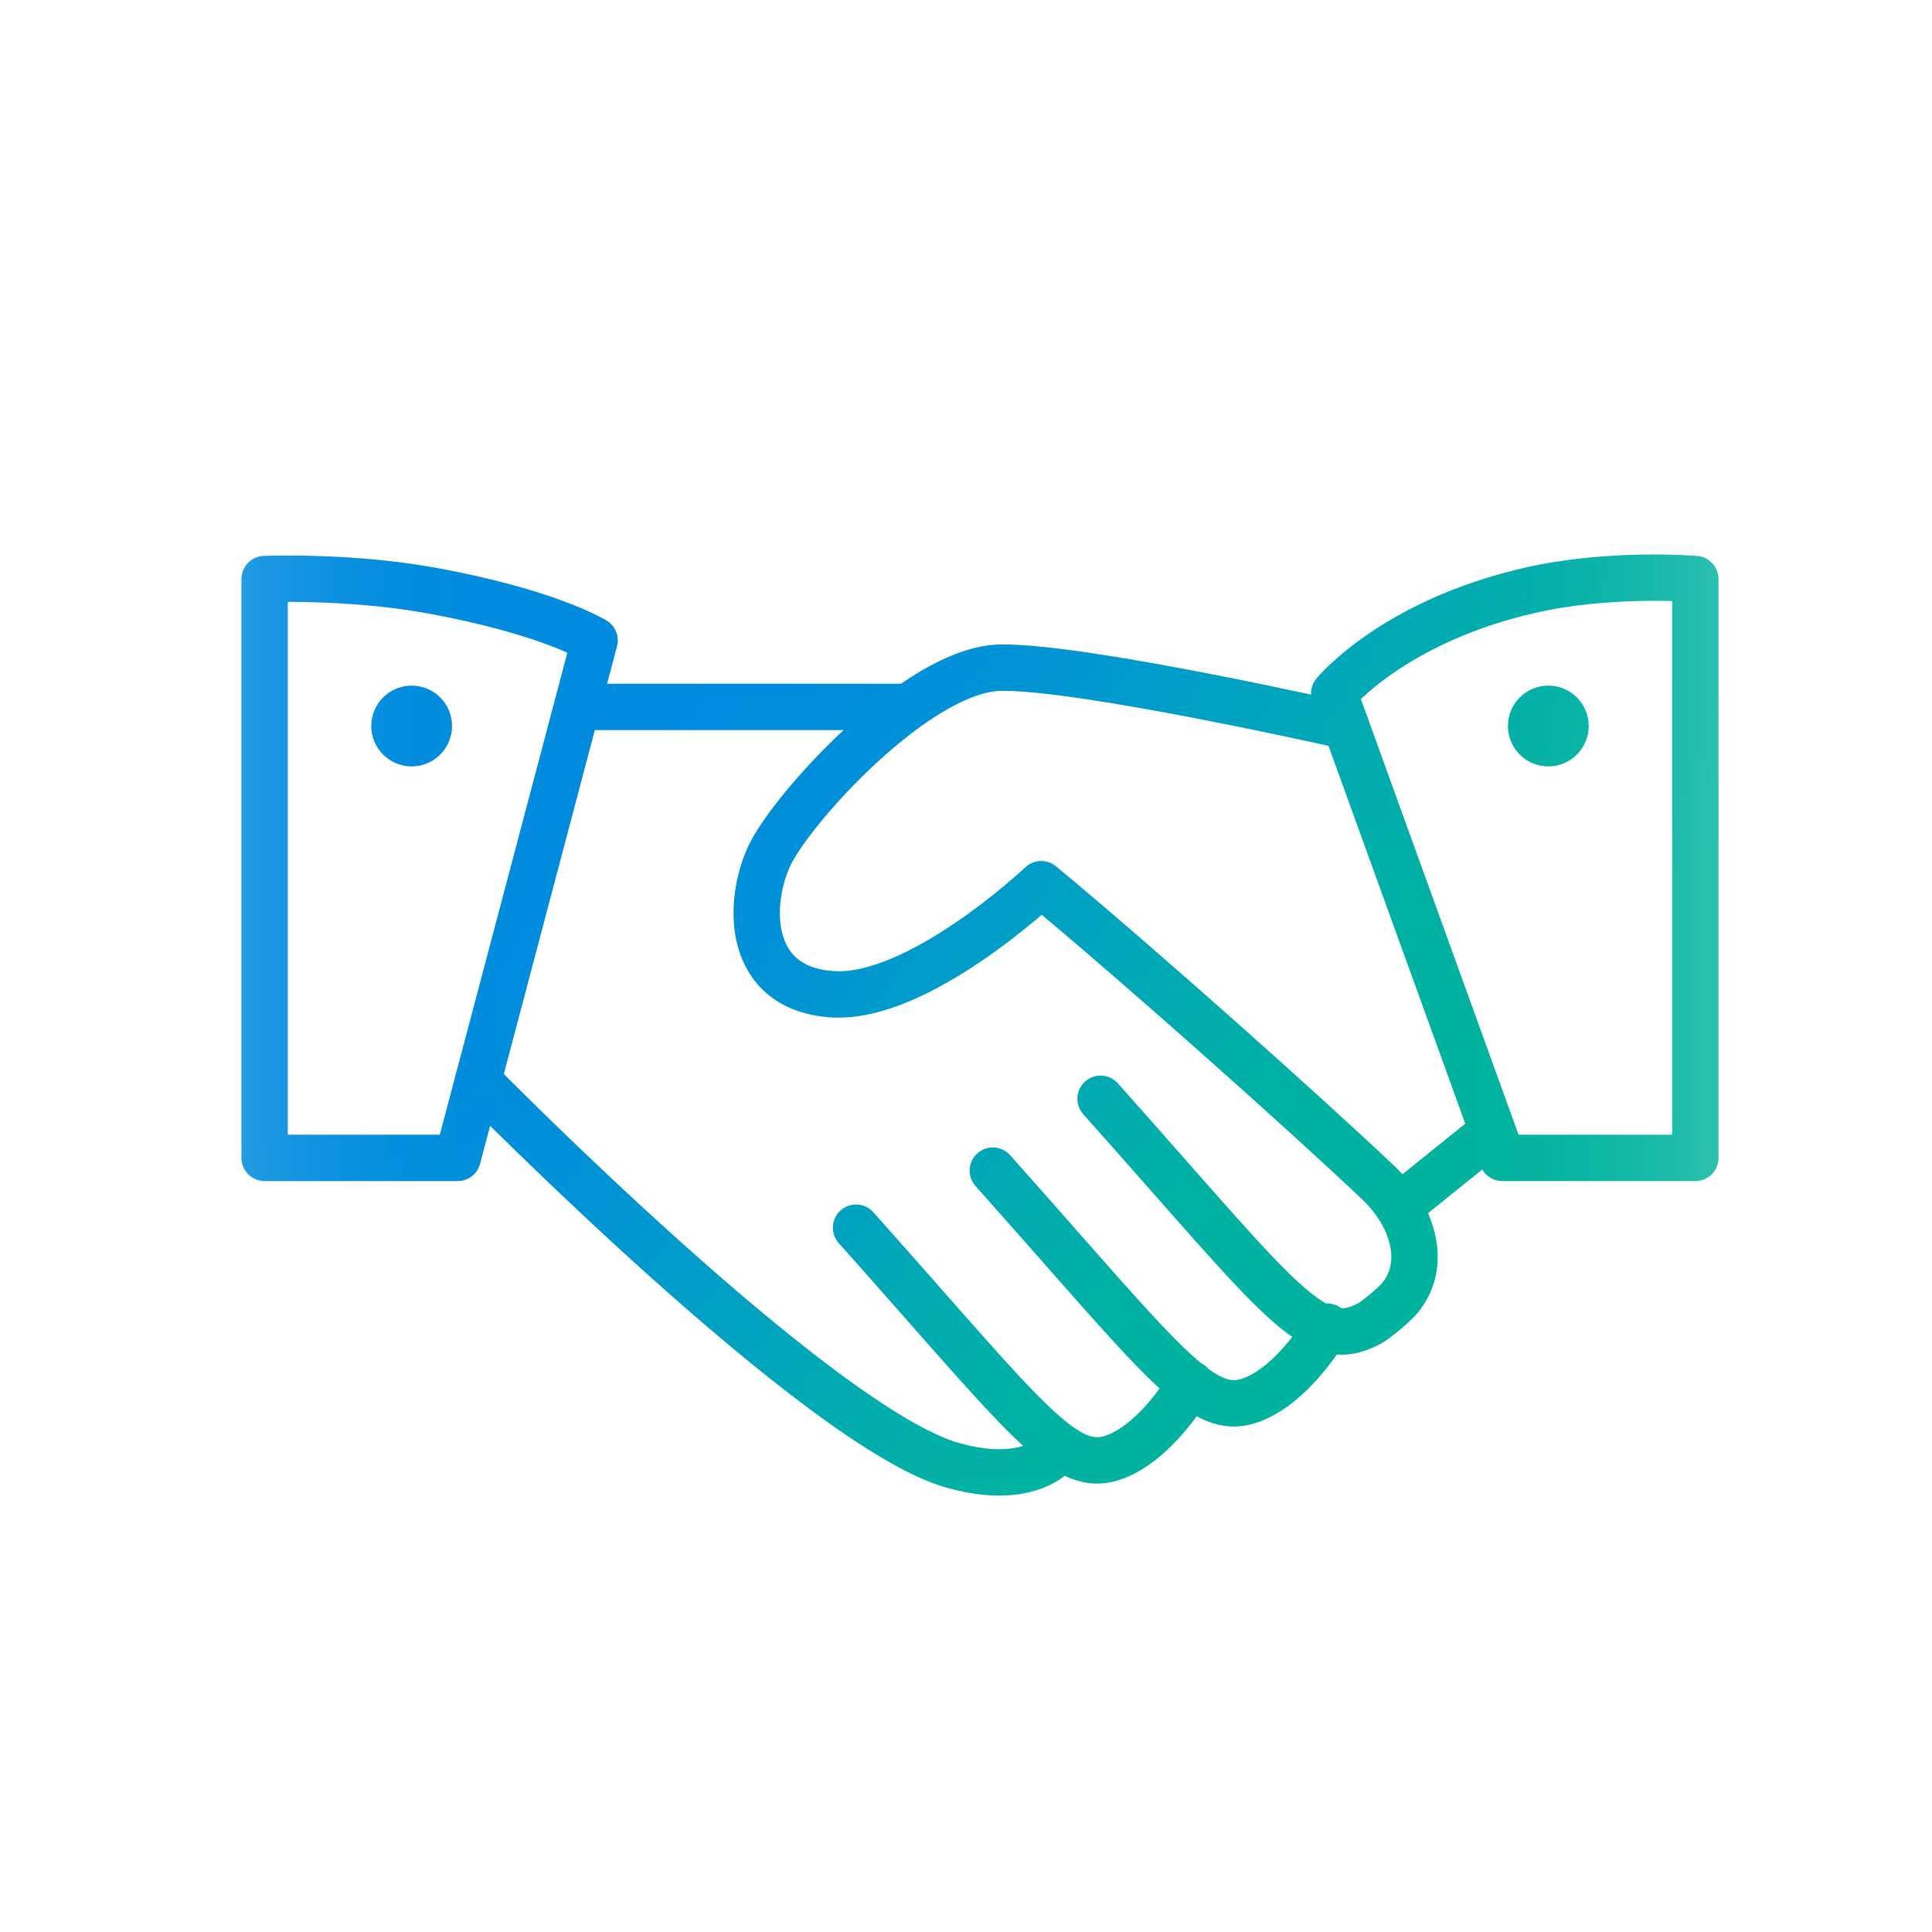
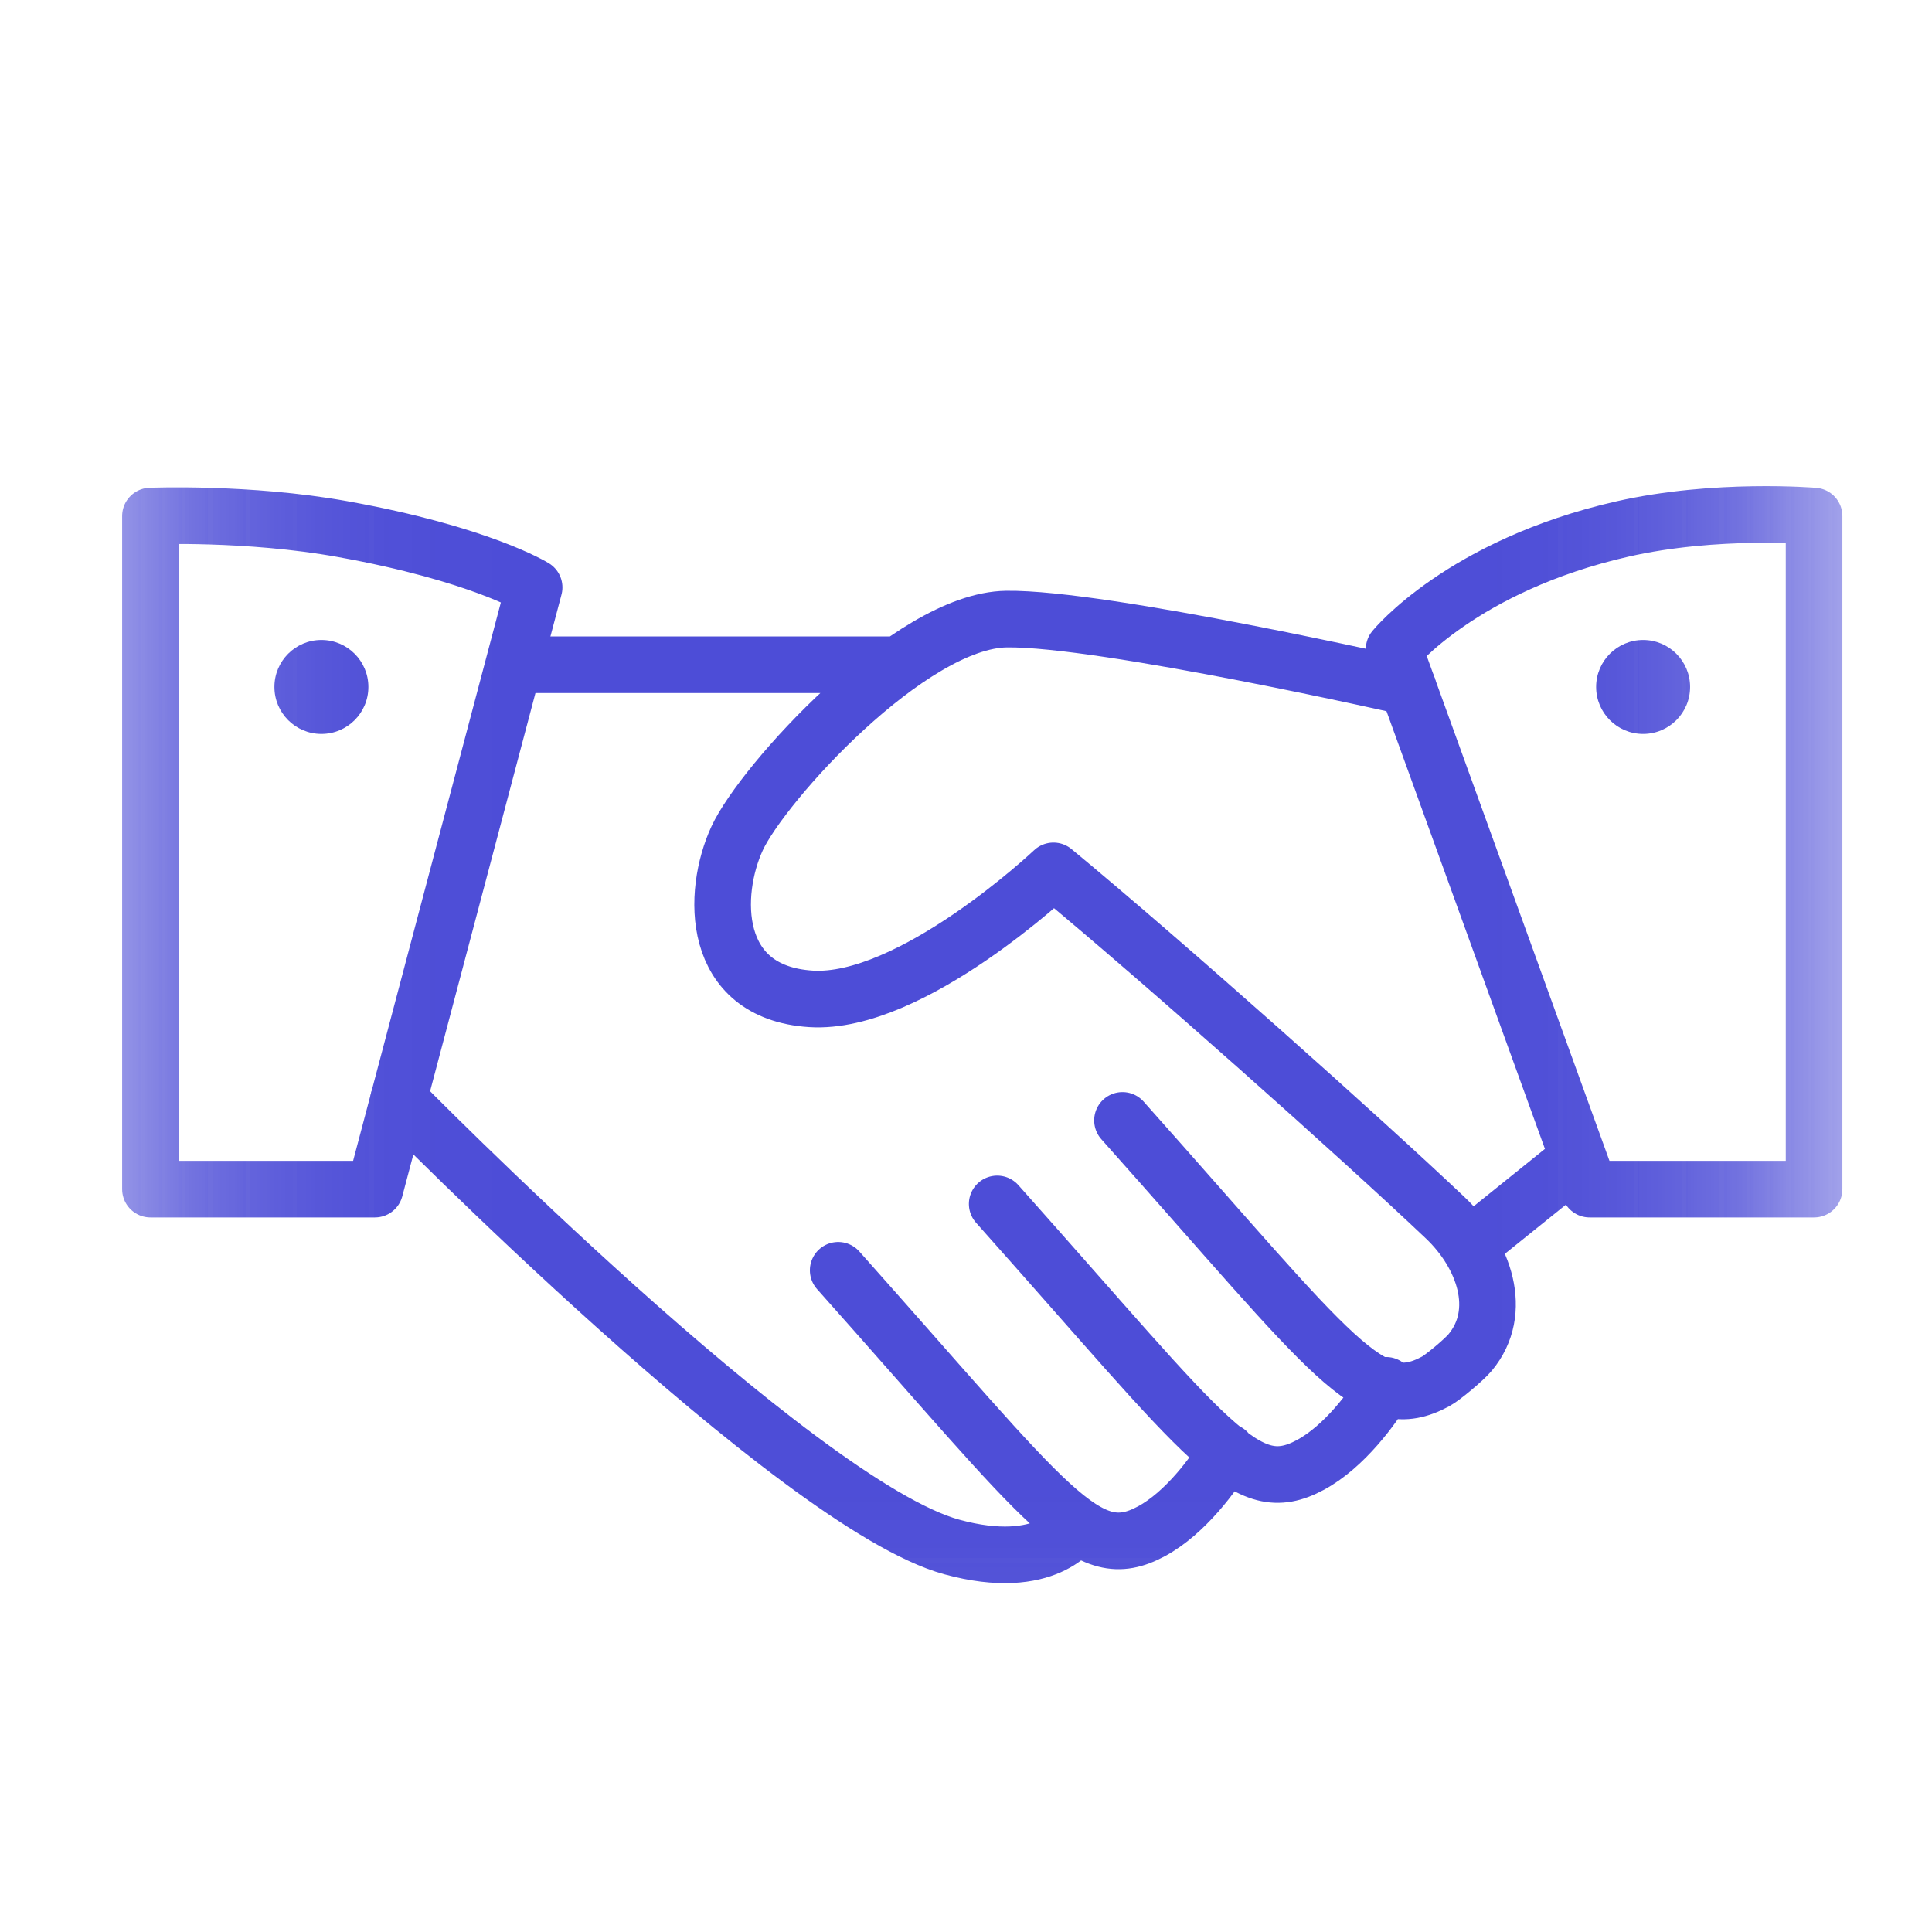
- <svg xmlns="http://www.w3.org/2000/svg" xmlns:xlink="http://www.w3.org/1999/xlink" width="500" height="500" style="width:100%;height:100%;transform:translate3d(0,0,0);content-visibility:visible" viewBox="0 0 500 500">
+ <svg xmlns="http://www.w3.org/2000/svg" xmlns:xlink="http://www.w3.org/1999/xlink" width="430" height="430" style="width:100%;height:100%;transform:translate3d(0,0,0);content-visibility:visible" viewBox="0 0 430 430">
  <defs>
    <clipPath id="b">
-       <path d="M0 0h500v500H0z" />
+       <path d="M0 0h430v430H0z" />
    </clipPath>
-     <filter id="d" width="300%" height="300%" x="-100%" y="-100%">
+     <clipPath id="c">
+       <path d="M0 0h430v430H0z" />
+     </clipPath>
+     <filter id="e" width="300%" height="300%" x="-100%" y="-100%">
      <feGaussianBlur result="filter_result_0" stdDeviation="52.5 52.5" />
    </filter>
-     <mask id="c" mask-type="alpha">
+     <mask id="d" mask-type="alpha">
      <use xlink:href="#a" />
    </mask>
    <g id="a" style="display:block">
-       <path fill-opacity="0" stroke="#08A88A" stroke-linecap="round" stroke-linejoin="round" stroke-width="12" d="M123.712 279.746s88.442 90.056 123.112 99.555c21.203 5.809 27.593-4.647 27.593-4.647m-52.863-56.929c47.635 53.444 55.171 65.92 69.71 58.091 7.552-4.066 13.941-12.78 16.846-17.718m-51.167-55.145c47.635 53.444 55.171 65.92 69.71 58.091 7.552-4.066 13.941-12.78 16.846-17.718m-58.672-58.963c47.635 53.444 55.17 65.921 69.709 58.092 1.573-.847 6.323-4.822 7.652-6.415 7.606-9.12 3.123-21.793-5.492-29.966-18.485-17.538-62.451-56.773-87.233-77.245 0 0-31.643 29.933-54.008 28.481-22.365-1.452-22.033-23.527-16.39-35.726 5.643-12.199 38.464-48.507 59.958-48.797 21.494-.29 89.314 15.104 89.314 15.104m-197.073-4.938h82.489m151.598 110.608-23.417 18.854" />
-       <path fill-opacity="0" stroke="#08A88A" stroke-linecap="round" stroke-linejoin="round" stroke-width="12" d="M68.484 149.857v149.806h49.958l35.436-133.926s-12.004-7.474-42.697-12.991c-21.01-3.776-42.697-2.889-42.697-2.889zm370.27 0v149.806h-49.958l-43.508-120.195s15.104-18.589 50.769-26.722c20.812-4.746 42.697-2.889 42.697-2.889z" />
-       <path fill="#08A88A" d="M116.99 187.891c0 5.775-4.681 10.456-10.456 10.456-5.775 0-10.457-4.681-10.457-10.456 0-5.775 4.682-10.456 10.457-10.456s10.456 4.681 10.456 10.456zm273.258 0c0 5.775 4.682 10.456 10.457 10.456s10.456-4.681 10.456-10.456c0-5.775-4.681-10.456-10.456-10.456-5.775 0-10.457 4.681-10.457 10.456z" />
+       <path fill-opacity="0" stroke="#121331" stroke-linecap="round" stroke-linejoin="round" stroke-width="12.6" d="M88.712 244.746s88.442 90.056 123.112 99.555c21.203 5.809 27.593-4.647 27.593-4.647m-52.863-56.929c47.635 53.444 55.171 65.92 69.71 58.091 7.552-4.066 13.941-12.78 16.846-17.718m-51.167-55.145c47.635 53.444 55.171 65.92 69.71 58.091 7.552-4.066 13.941-12.78 16.846-17.718m-58.672-58.963c47.635 53.444 55.17 65.921 69.709 58.092 1.573-.847 6.323-4.822 7.652-6.415 7.606-9.12 3.123-21.793-5.492-29.966-18.485-17.538-62.451-56.773-87.233-77.245 0 0-31.643 29.933-54.008 28.481-22.365-1.452-22.033-23.527-16.39-35.726 5.643-12.199 38.464-48.507 59.958-48.797 21.494-.29 89.314 15.104 89.314 15.104m-197.073-4.938h82.489m151.598 110.608-23.417 18.854" class="primary" />
+       <path fill-opacity="0" stroke="#08A88A" stroke-linecap="round" stroke-linejoin="round" stroke-width="12.6" d="M33.484 114.857v149.806h49.958l35.436-133.926s-12.004-7.474-42.697-12.991c-21.01-3.776-42.697-2.889-42.697-2.889zm370.27 0v149.806h-49.958l-43.508-120.195s15.104-18.589 50.769-26.722c20.812-4.746 42.697-2.889 42.697-2.889z" class="secondary" />
+       <path fill="#08A88A" d="M81.99 152.891c0 5.775-4.681 10.456-10.456 10.456-5.775 0-10.457-4.681-10.457-10.456 0-5.775 4.682-10.456 10.457-10.456s10.456 4.681 10.456 10.456zm273.258 0c0 5.775 4.682 10.456 10.457 10.456s10.456-4.681 10.456-10.456c0-5.775-4.681-10.456-10.456-10.456-5.775 0-10.457 4.681-10.457 10.456z" class="secondary" />
    </g>
  </defs>
  <g clip-path="url(#b)">
-     <g mask="url(#c)" style="display:block">
-       <g filter="url(#d)" transform="rotate(-94 262.075 8.435) scale(2.4)">
-         <path fill="#00B39E" d="M0-250c137.975 0 250 112.025 250 250S137.975 250 0 250-250 137.975-250 0-137.975-250 0-250z" class="design" />
-         <path fill="#068BDF" d="M113.242-295.384c97.478 0 176.5 79.022 176.5 176.5s-79.022 176.5-176.5 176.5c-43.948 0-74.396-34.057-105.29-60.631-37.631-32.369-71.21-62.338-71.21-115.869 0-97.478 79.022-176.5 176.5-176.5z" class="design" />
+     <g clip-path="url(#c)" mask="url(#d)" style="display:block">
+       <g filter="url(#e)" transform="rotate(-94 238.762 -16.565) scale(2.4)">
+         <g class="design">
+           <path fill="#4E4ED7" d="M0-250c137.975 0 250 112.025 250 250S137.975 250 0 250-250 137.975-250 0-137.975-250 0-250z" class="primary" />
+         </g>
+         <g class="design">
+           <path fill="#4E4ED7" d="M113.242-295.384c97.478 0 176.5 79.022 176.5 176.5s-79.022 176.5-176.5 176.5c-43.948 0-74.396-34.057-105.29-60.631-37.631-32.369-71.21-62.338-71.21-115.869 0-97.478 79.022-176.5 176.5-176.5z" class="secondary" />
+         </g>
      </g>
    </g>
-     <path style="display:none" />
  </g>
</svg>
